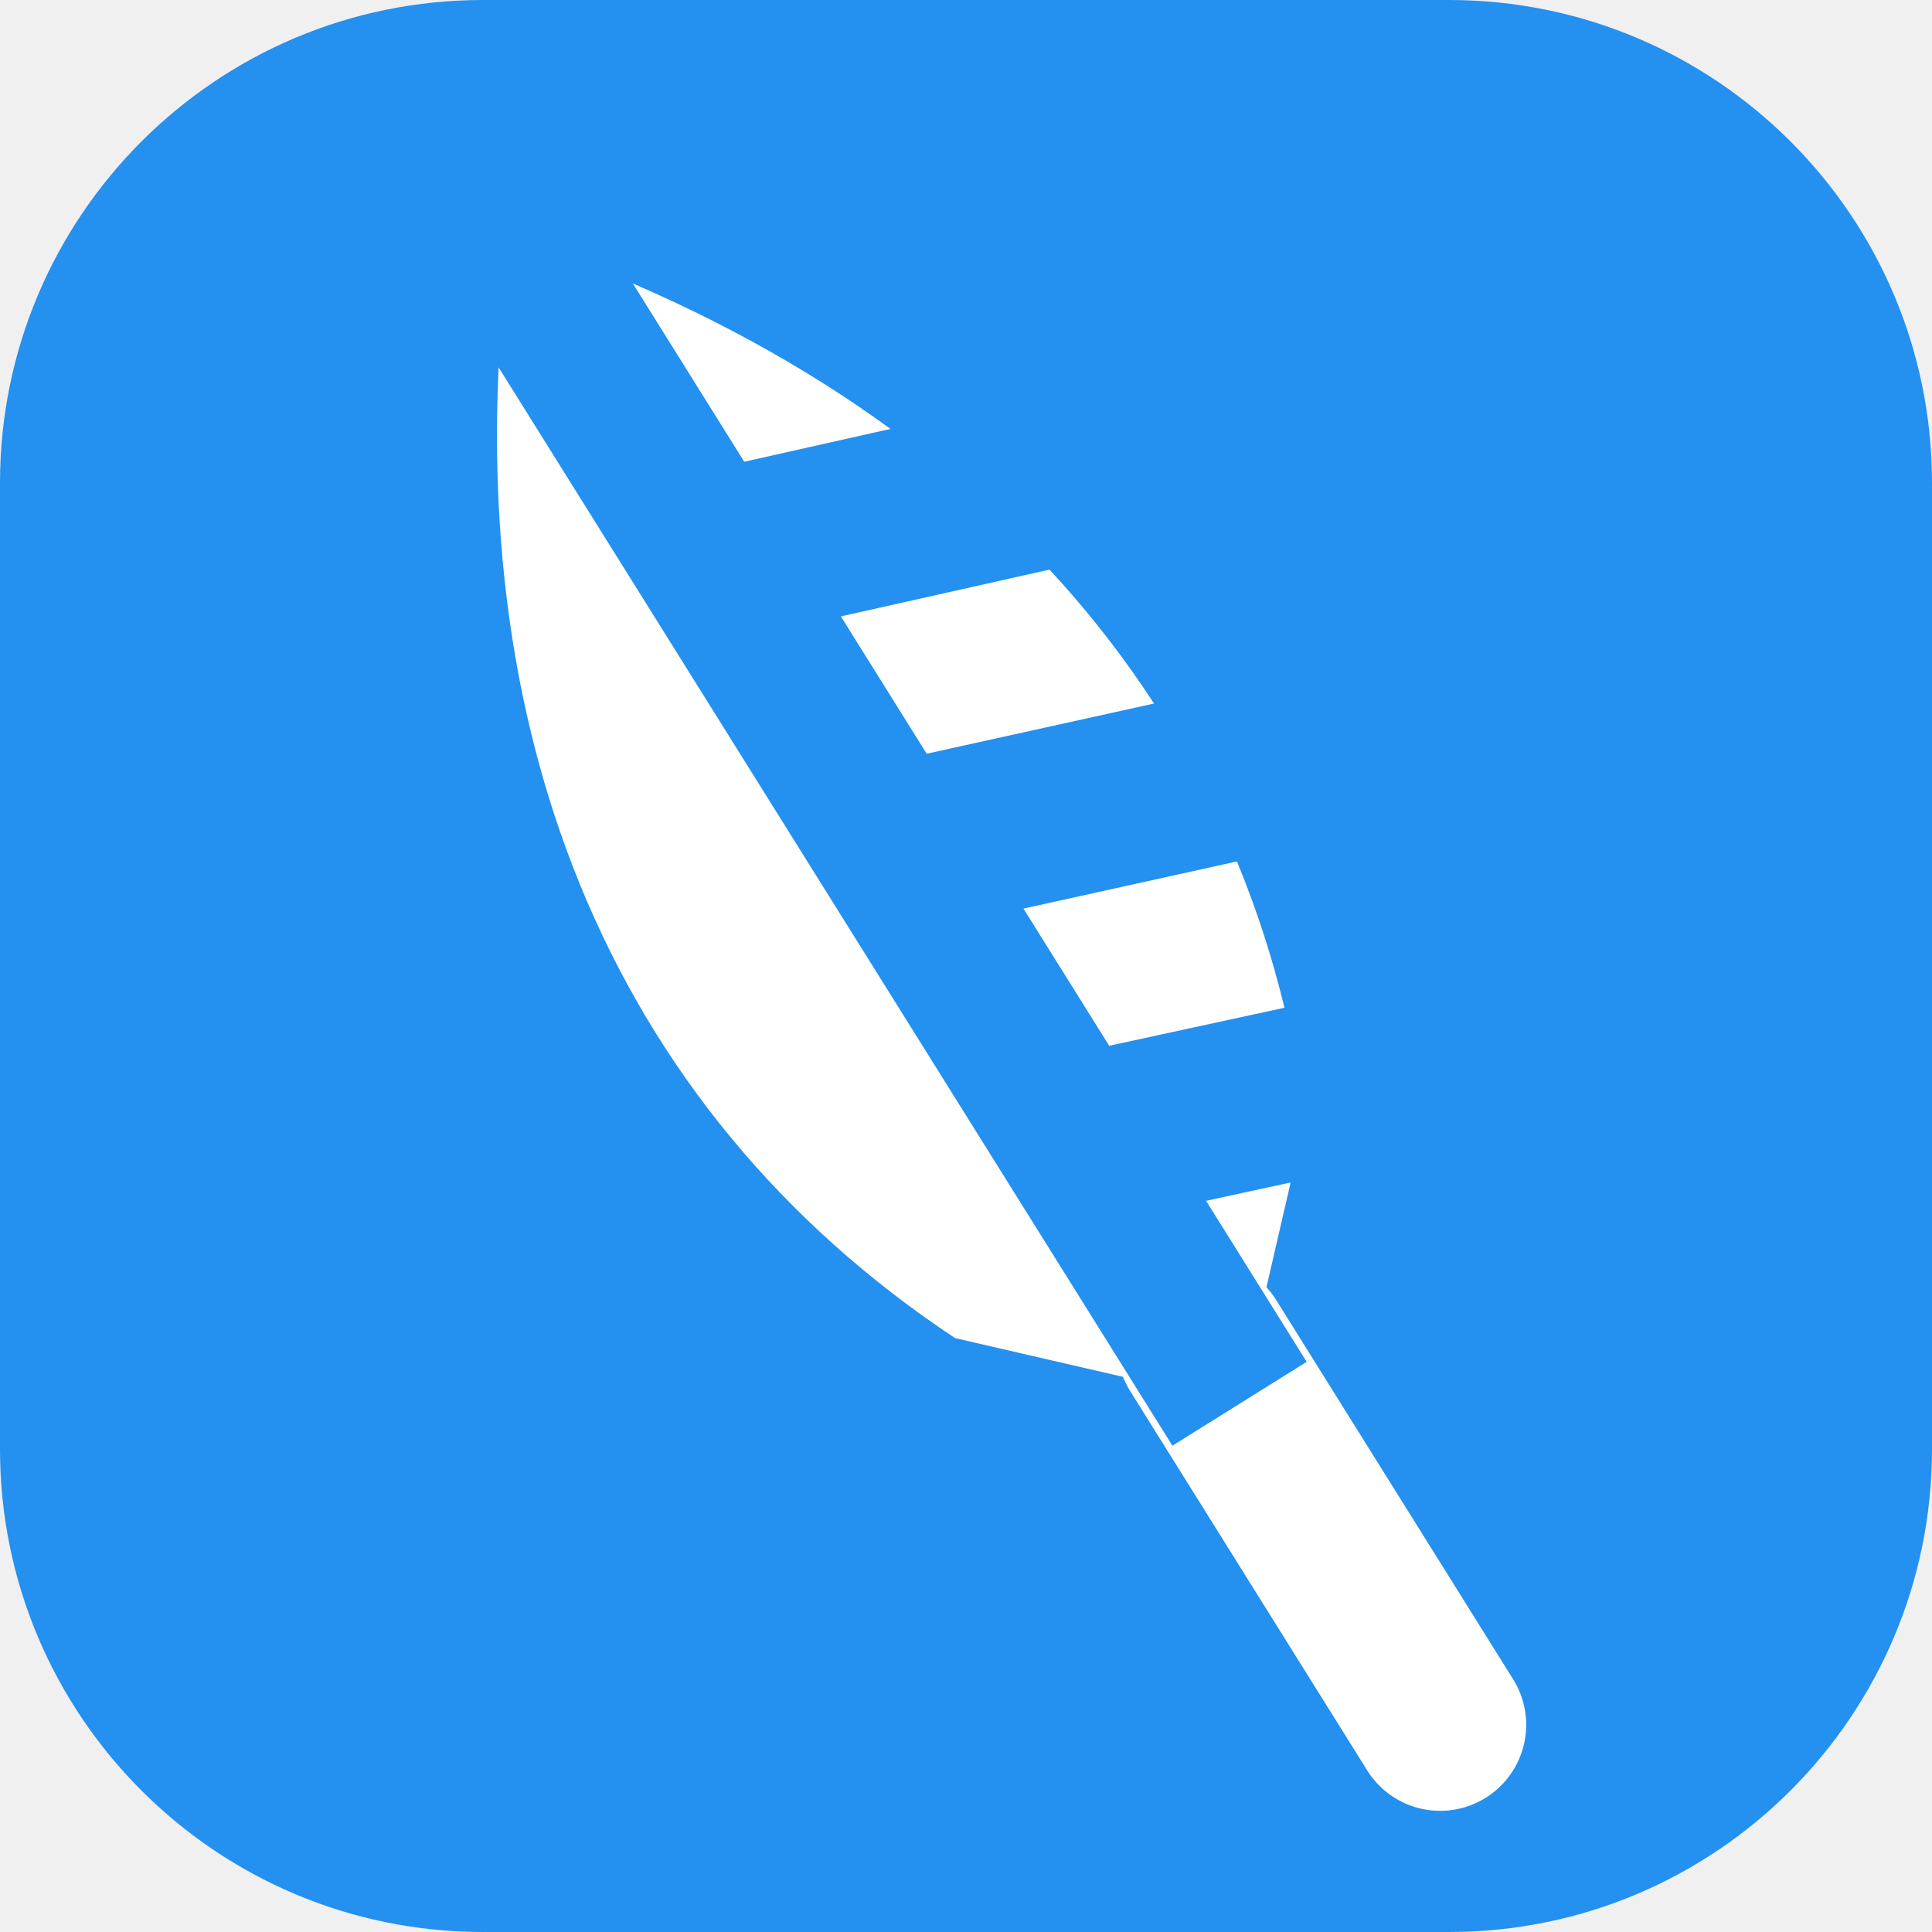
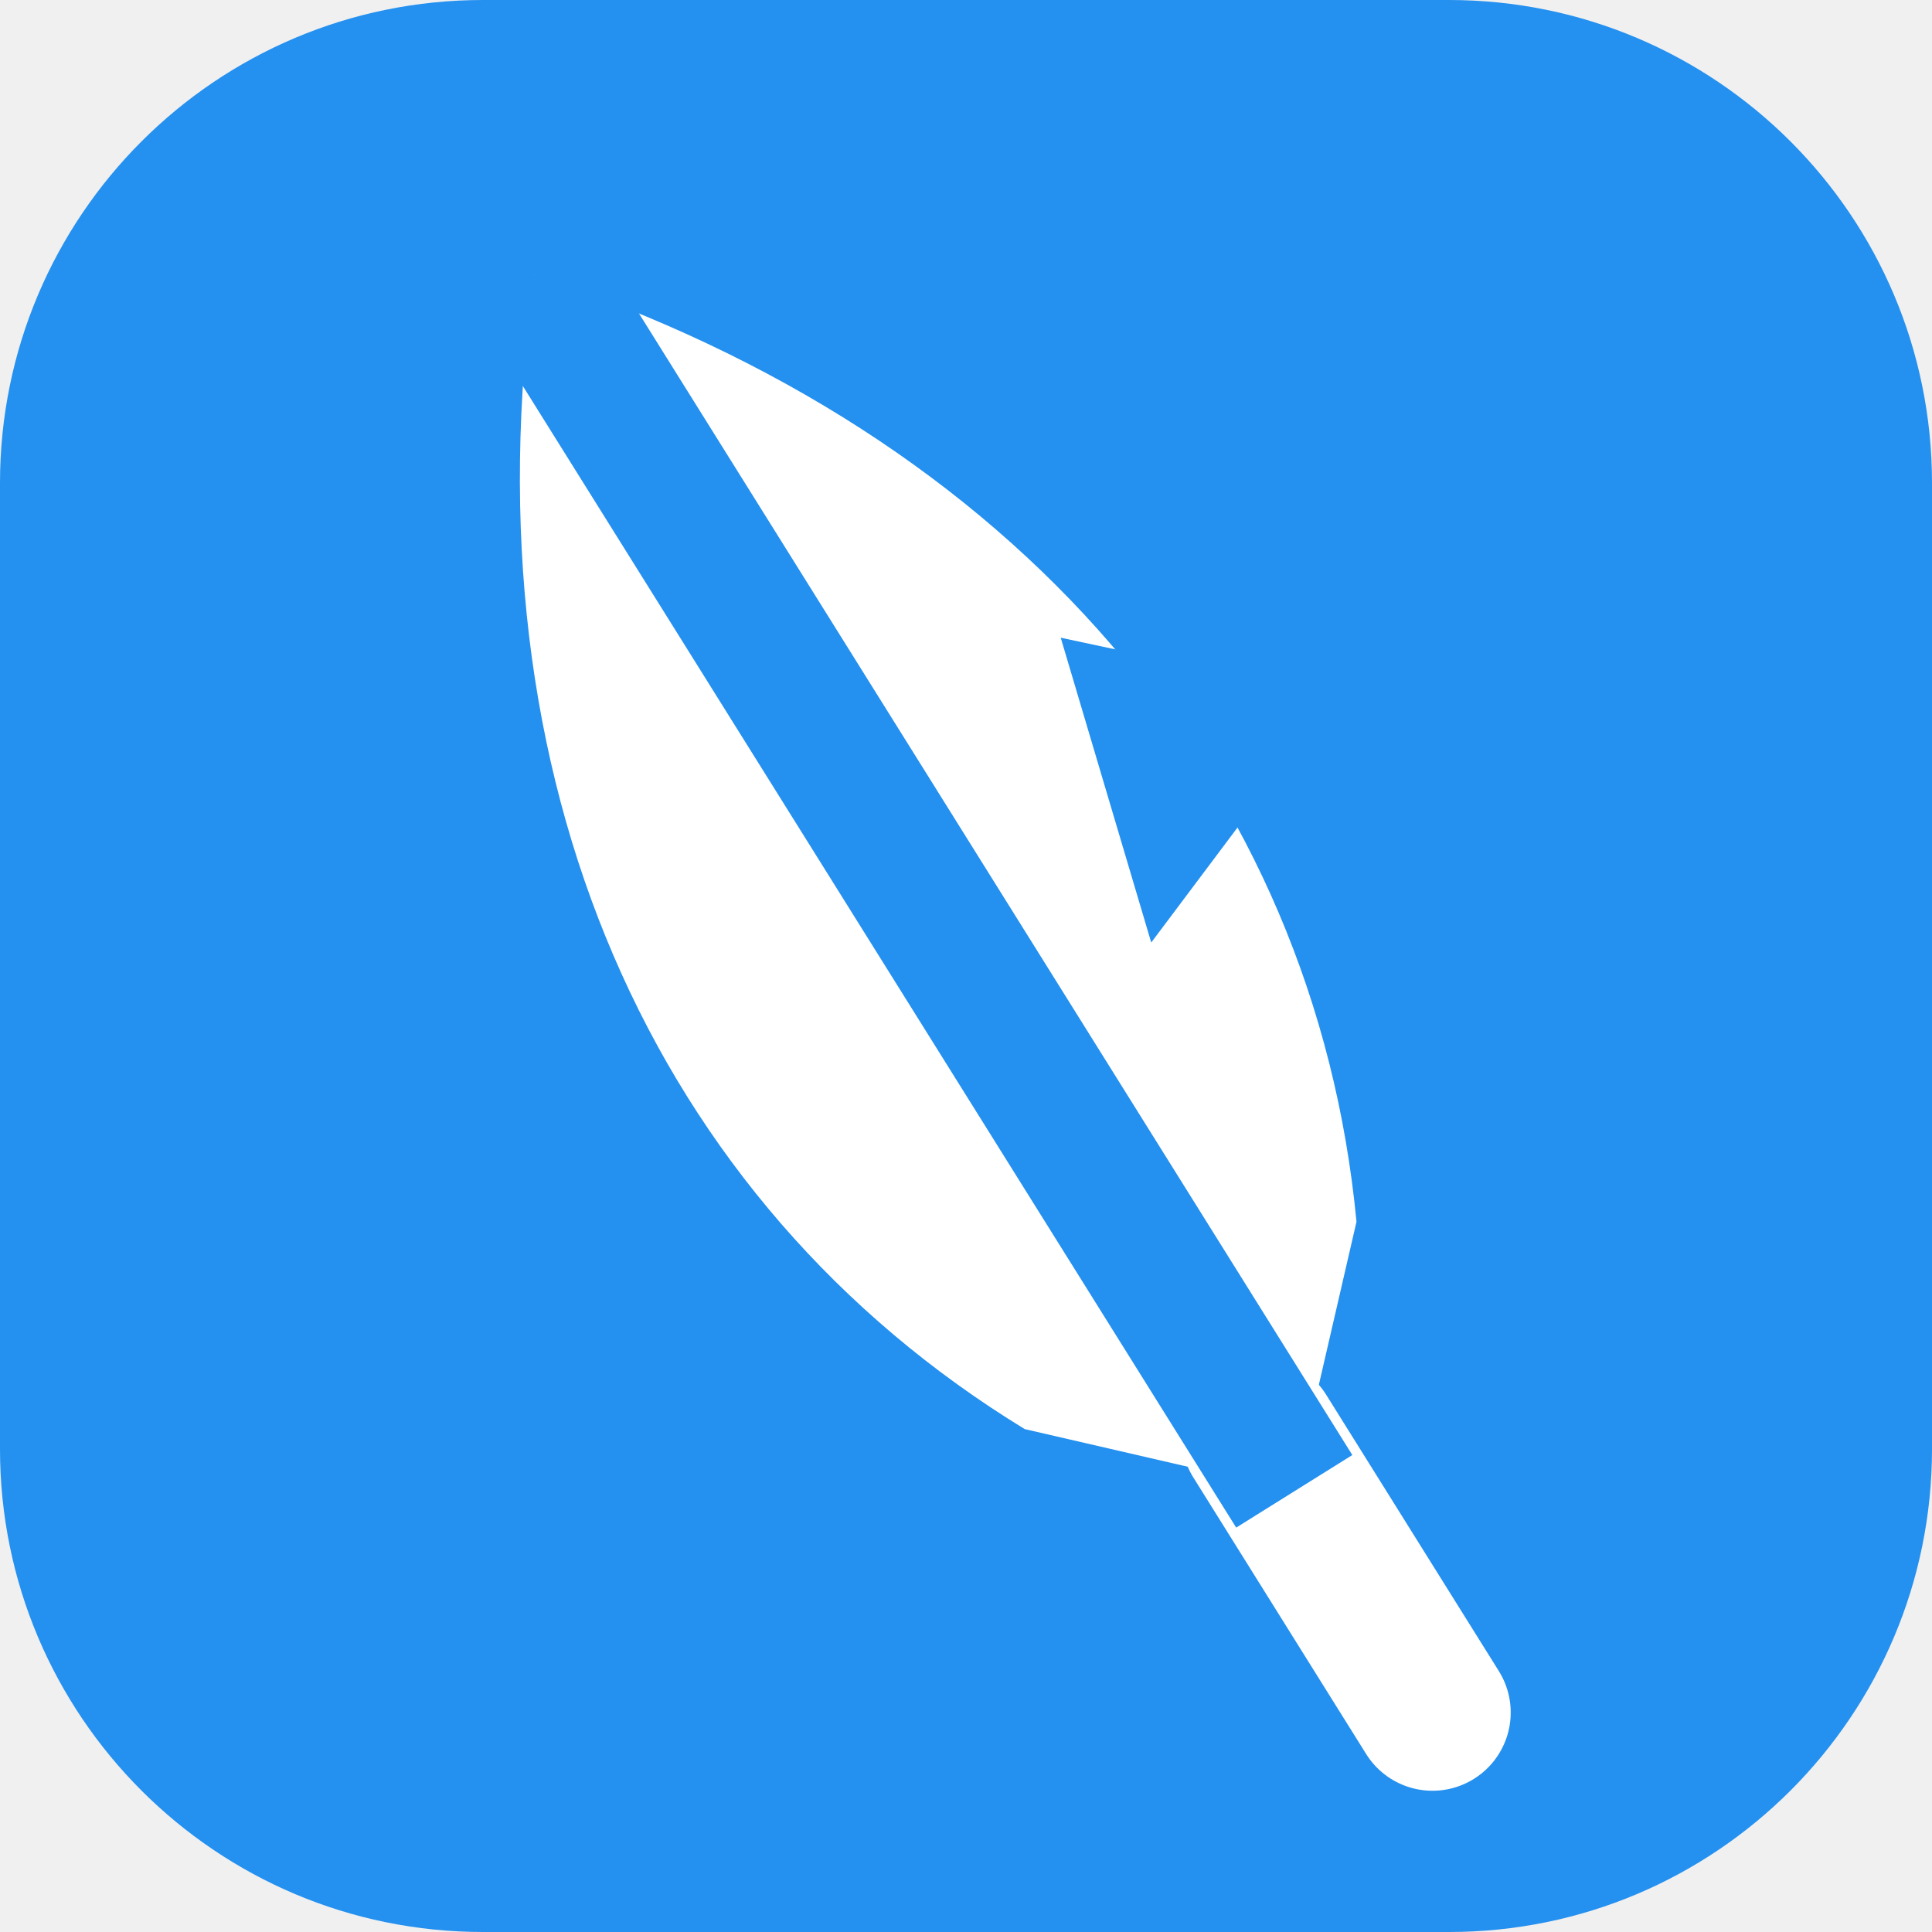
<svg xmlns="http://www.w3.org/2000/svg" viewBox="0 0 32 32" width="32" height="32">
  <rect width="32" height="32" rx="8" fill="#2490ef" />
-   <g transform="rotate(-32 16 16) translate(16 16) scale(1.14) translate(-16 -16)">
-     <path d="M16 3.5C20.5 9 21.5 15 19 20.5L16 23.5L13 20.5C10.5 15 11.5 9 16 3.5Z" fill="#ffffff" />
-     <path d="M16 22.5V29" stroke="#ffffff" stroke-width="2.5" stroke-linecap="round" />
-     <g stroke="#2490ef" stroke-width="2.5">
-       <path d="M16 9L23.4 11.6" />
-       <path d="M16 14L22.9 16.45" />
-       <path d="M16 19L22.4 21.3" />
-       <path d="M16 3.5V23.5" stroke-width="2.3" />
-     </g>
+   <g transform="rotate(-32 16 16) translate(16 16) scale(1.08) translate(-16 -16)">
+     <path d="M16 3.5C21 9.5 22 16.5 19 22.5L16 25.5L13 22.5C10 16.5 11 9.5 16 3.5Z" fill="#ffffff" />
+     <path d="M16 24.5V29.5" stroke="#ffffff" stroke-width="2.4" stroke-linecap="round" />
+     <path d="M19.9 12.5L23 15.5L18.6 17.2Z" fill="#2490ef" />
+     <path d="M16 3.5V25.5" stroke="#2490ef" stroke-width="2.1" />
  </g>
</svg>
